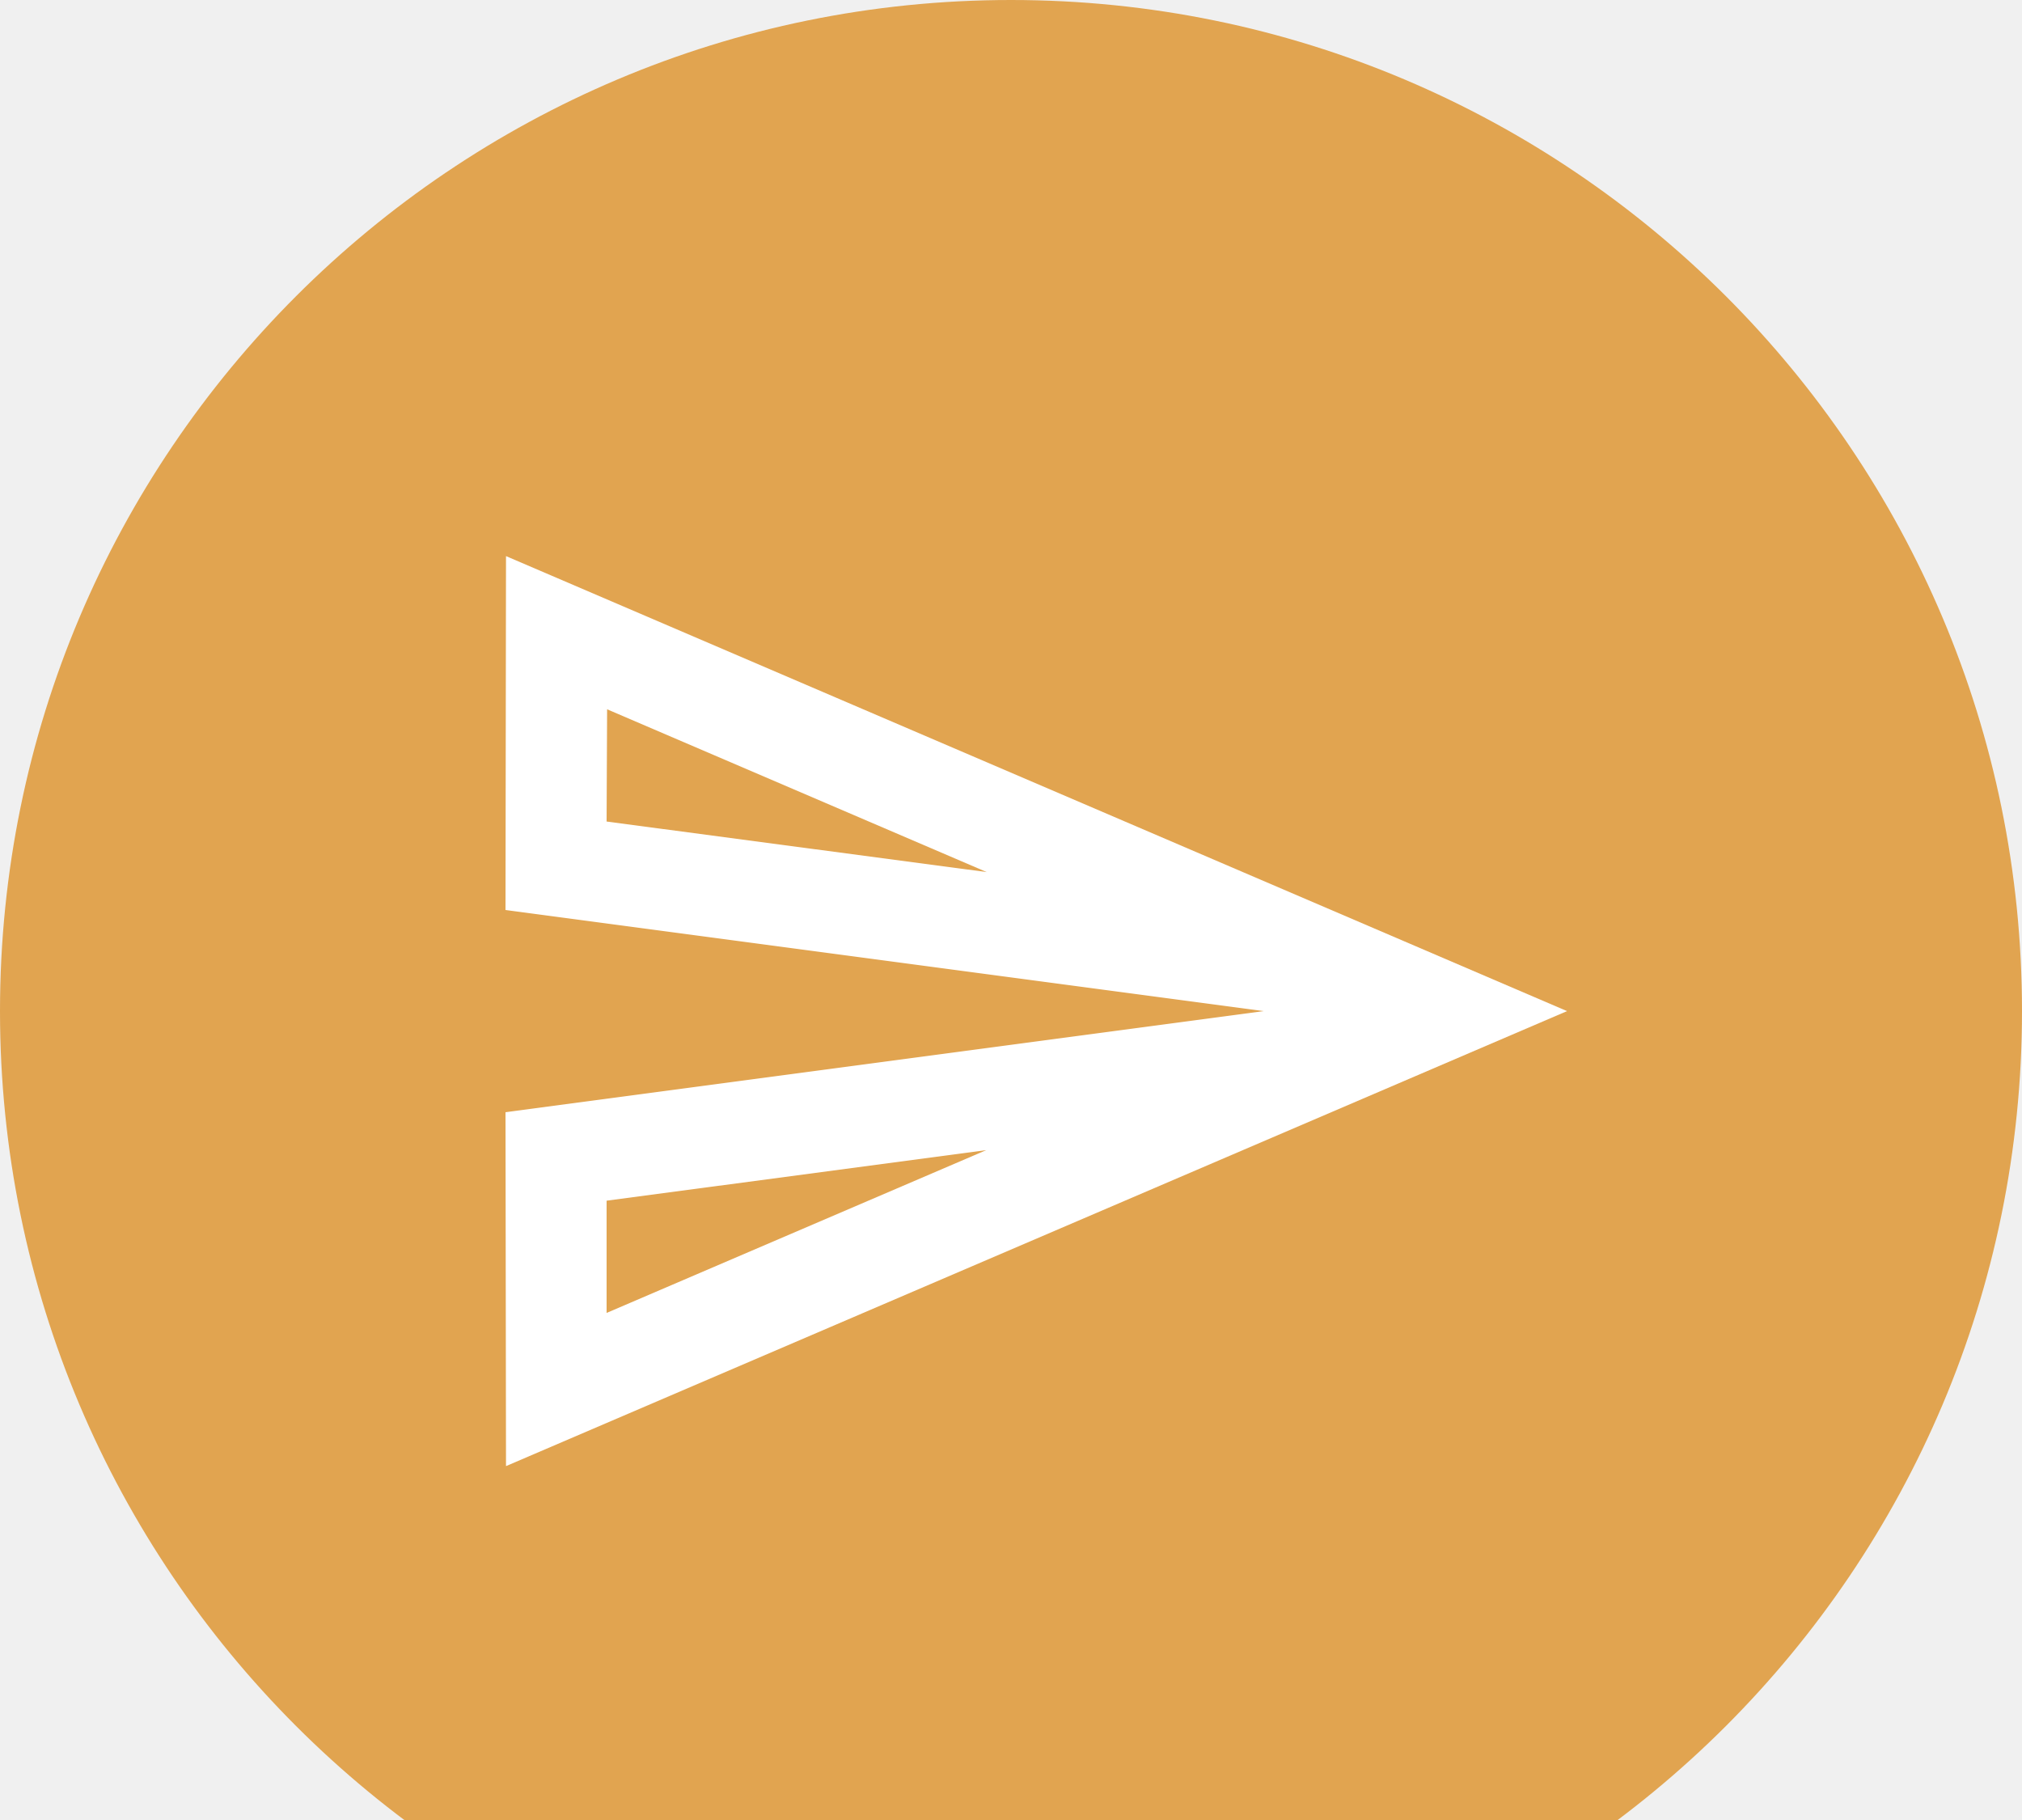
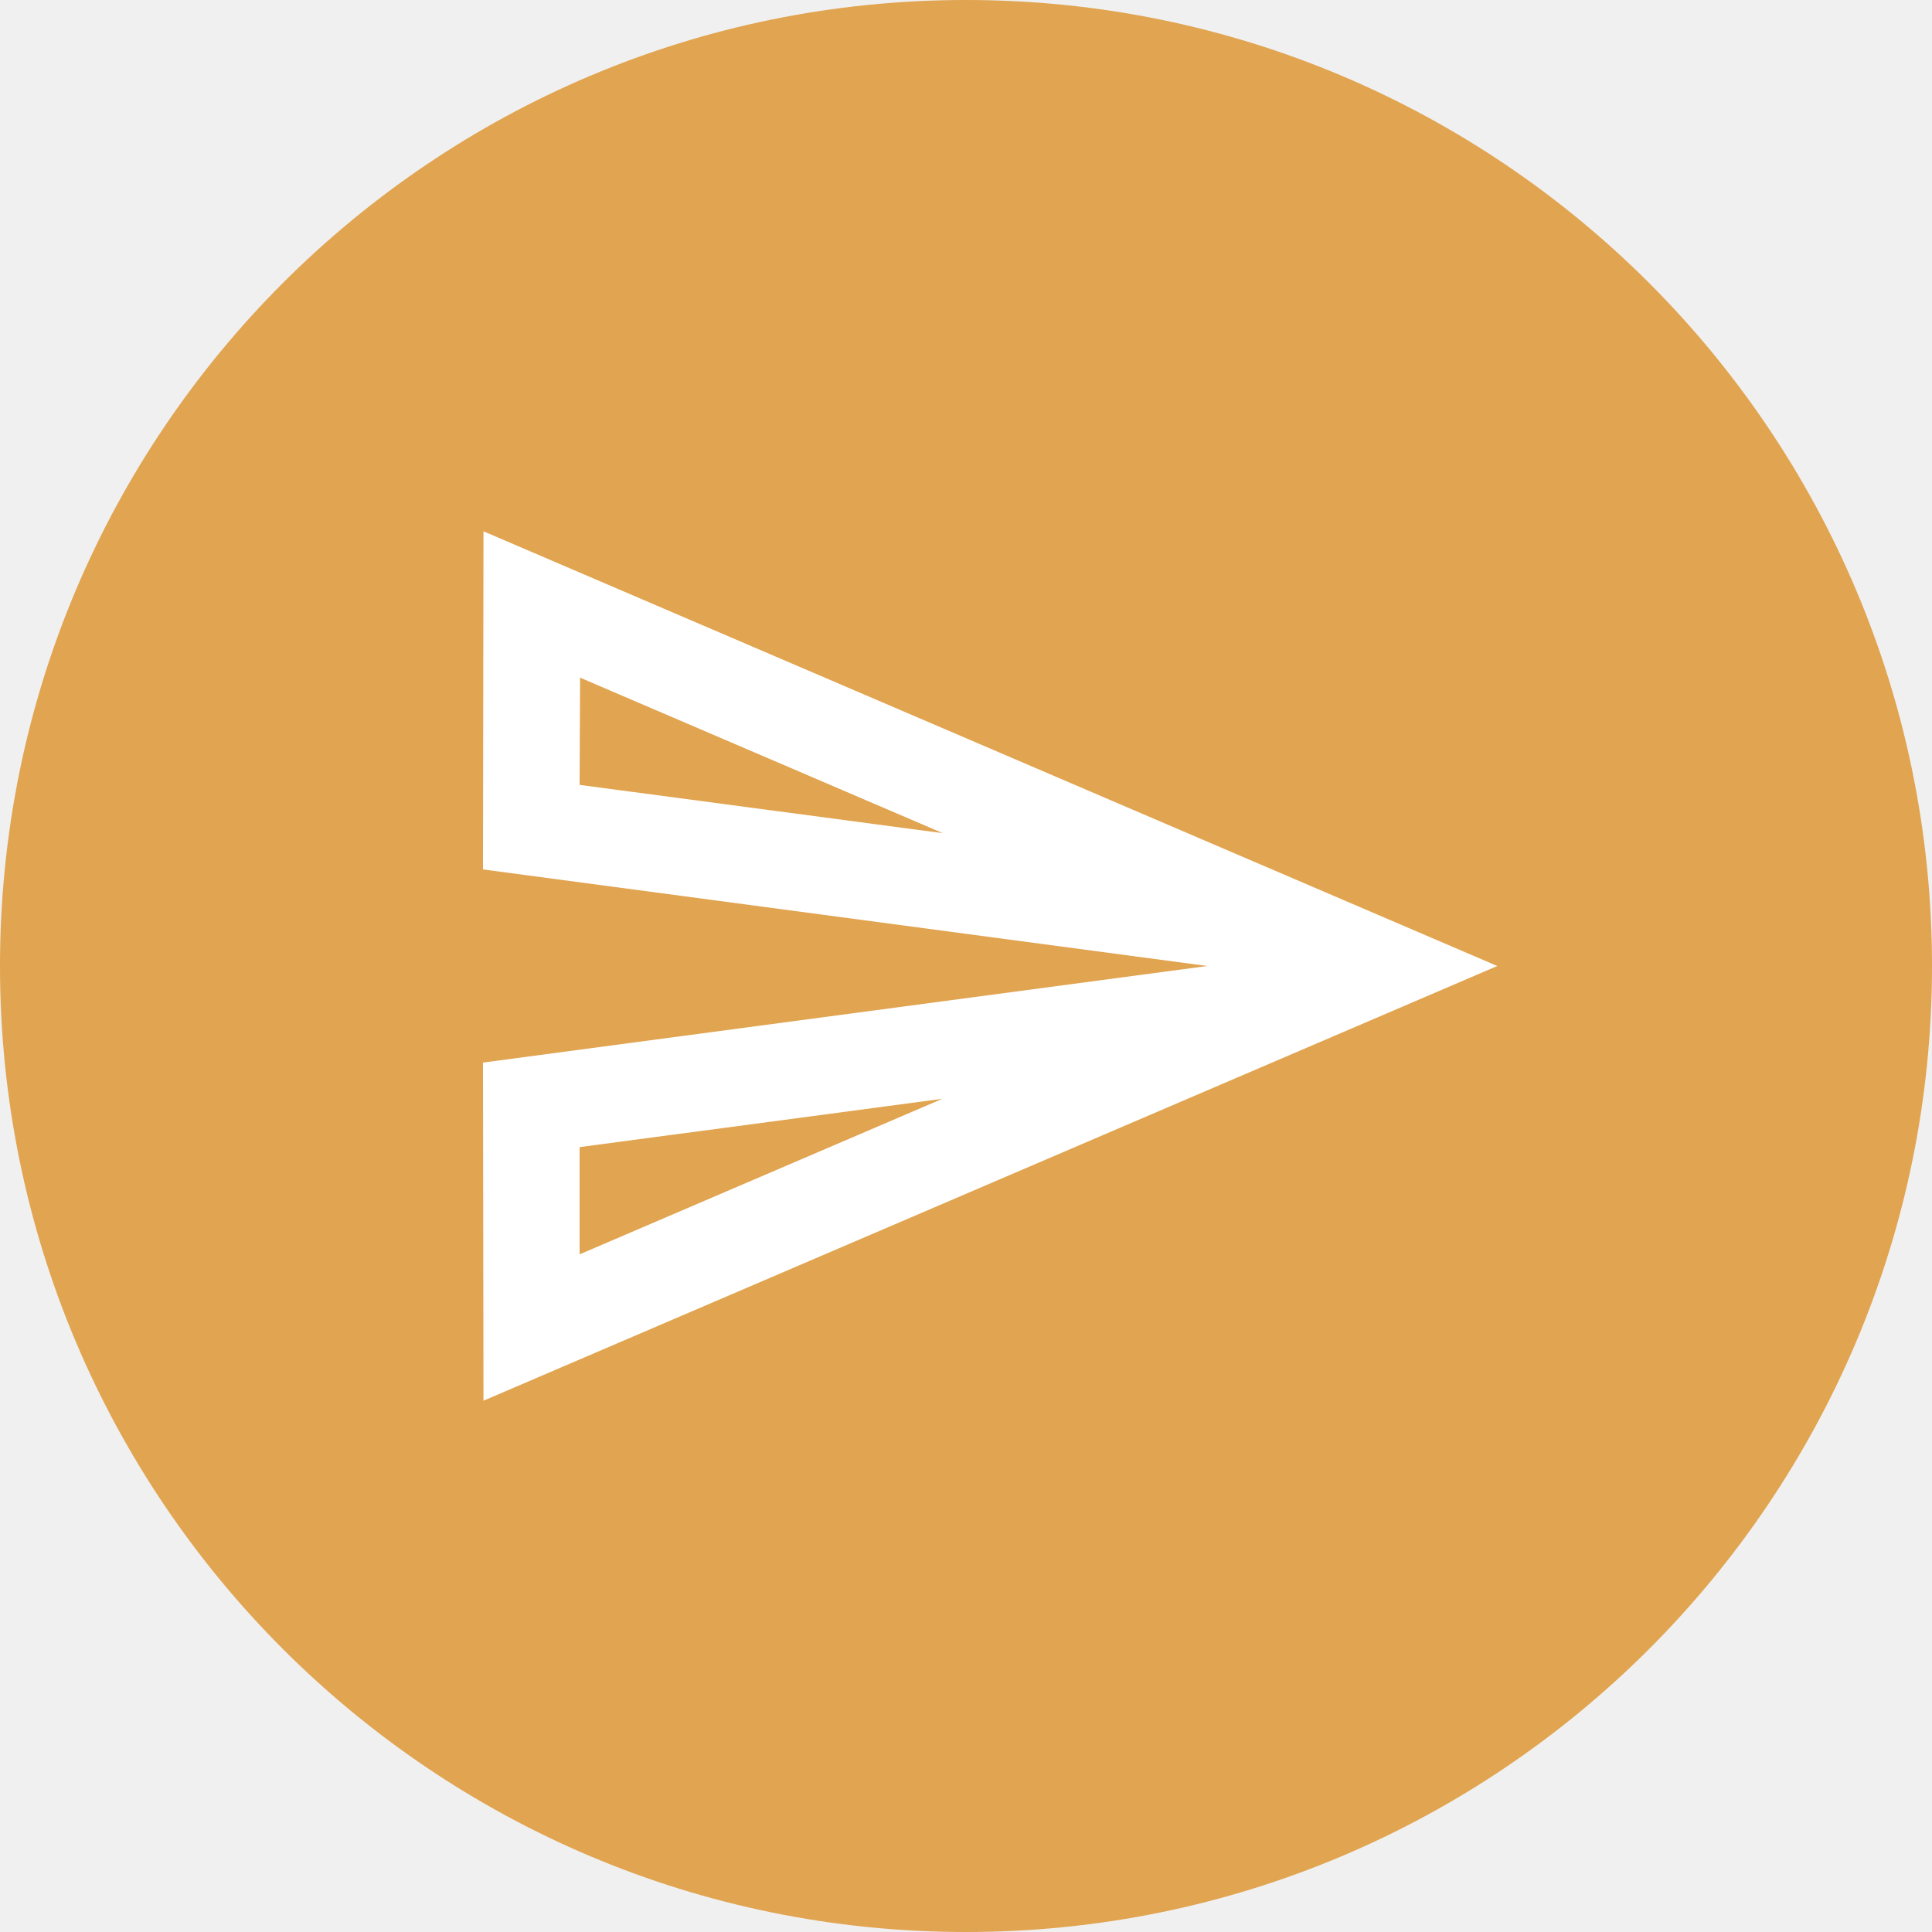
- <svg xmlns="http://www.w3.org/2000/svg" width="40" height="36" viewBox="0 0 40 36" fill="none">
+ <svg xmlns="http://www.w3.org/2000/svg" width="40" height="40" viewBox="0 0 40 40" fill="none">
  <rect width="40" height="40" rx="20" fill="#E1A450" />
  <path d="M12.01 14.03L19.52 17.25L12 16.25L12.01 14.03ZM19.51 22.75L12 25.97V23.75L19.51 22.75ZM10.01 11L10 18L25 20L10 22L10.01 29L31 20L10.01 11Z" fill="white" />
</svg>
